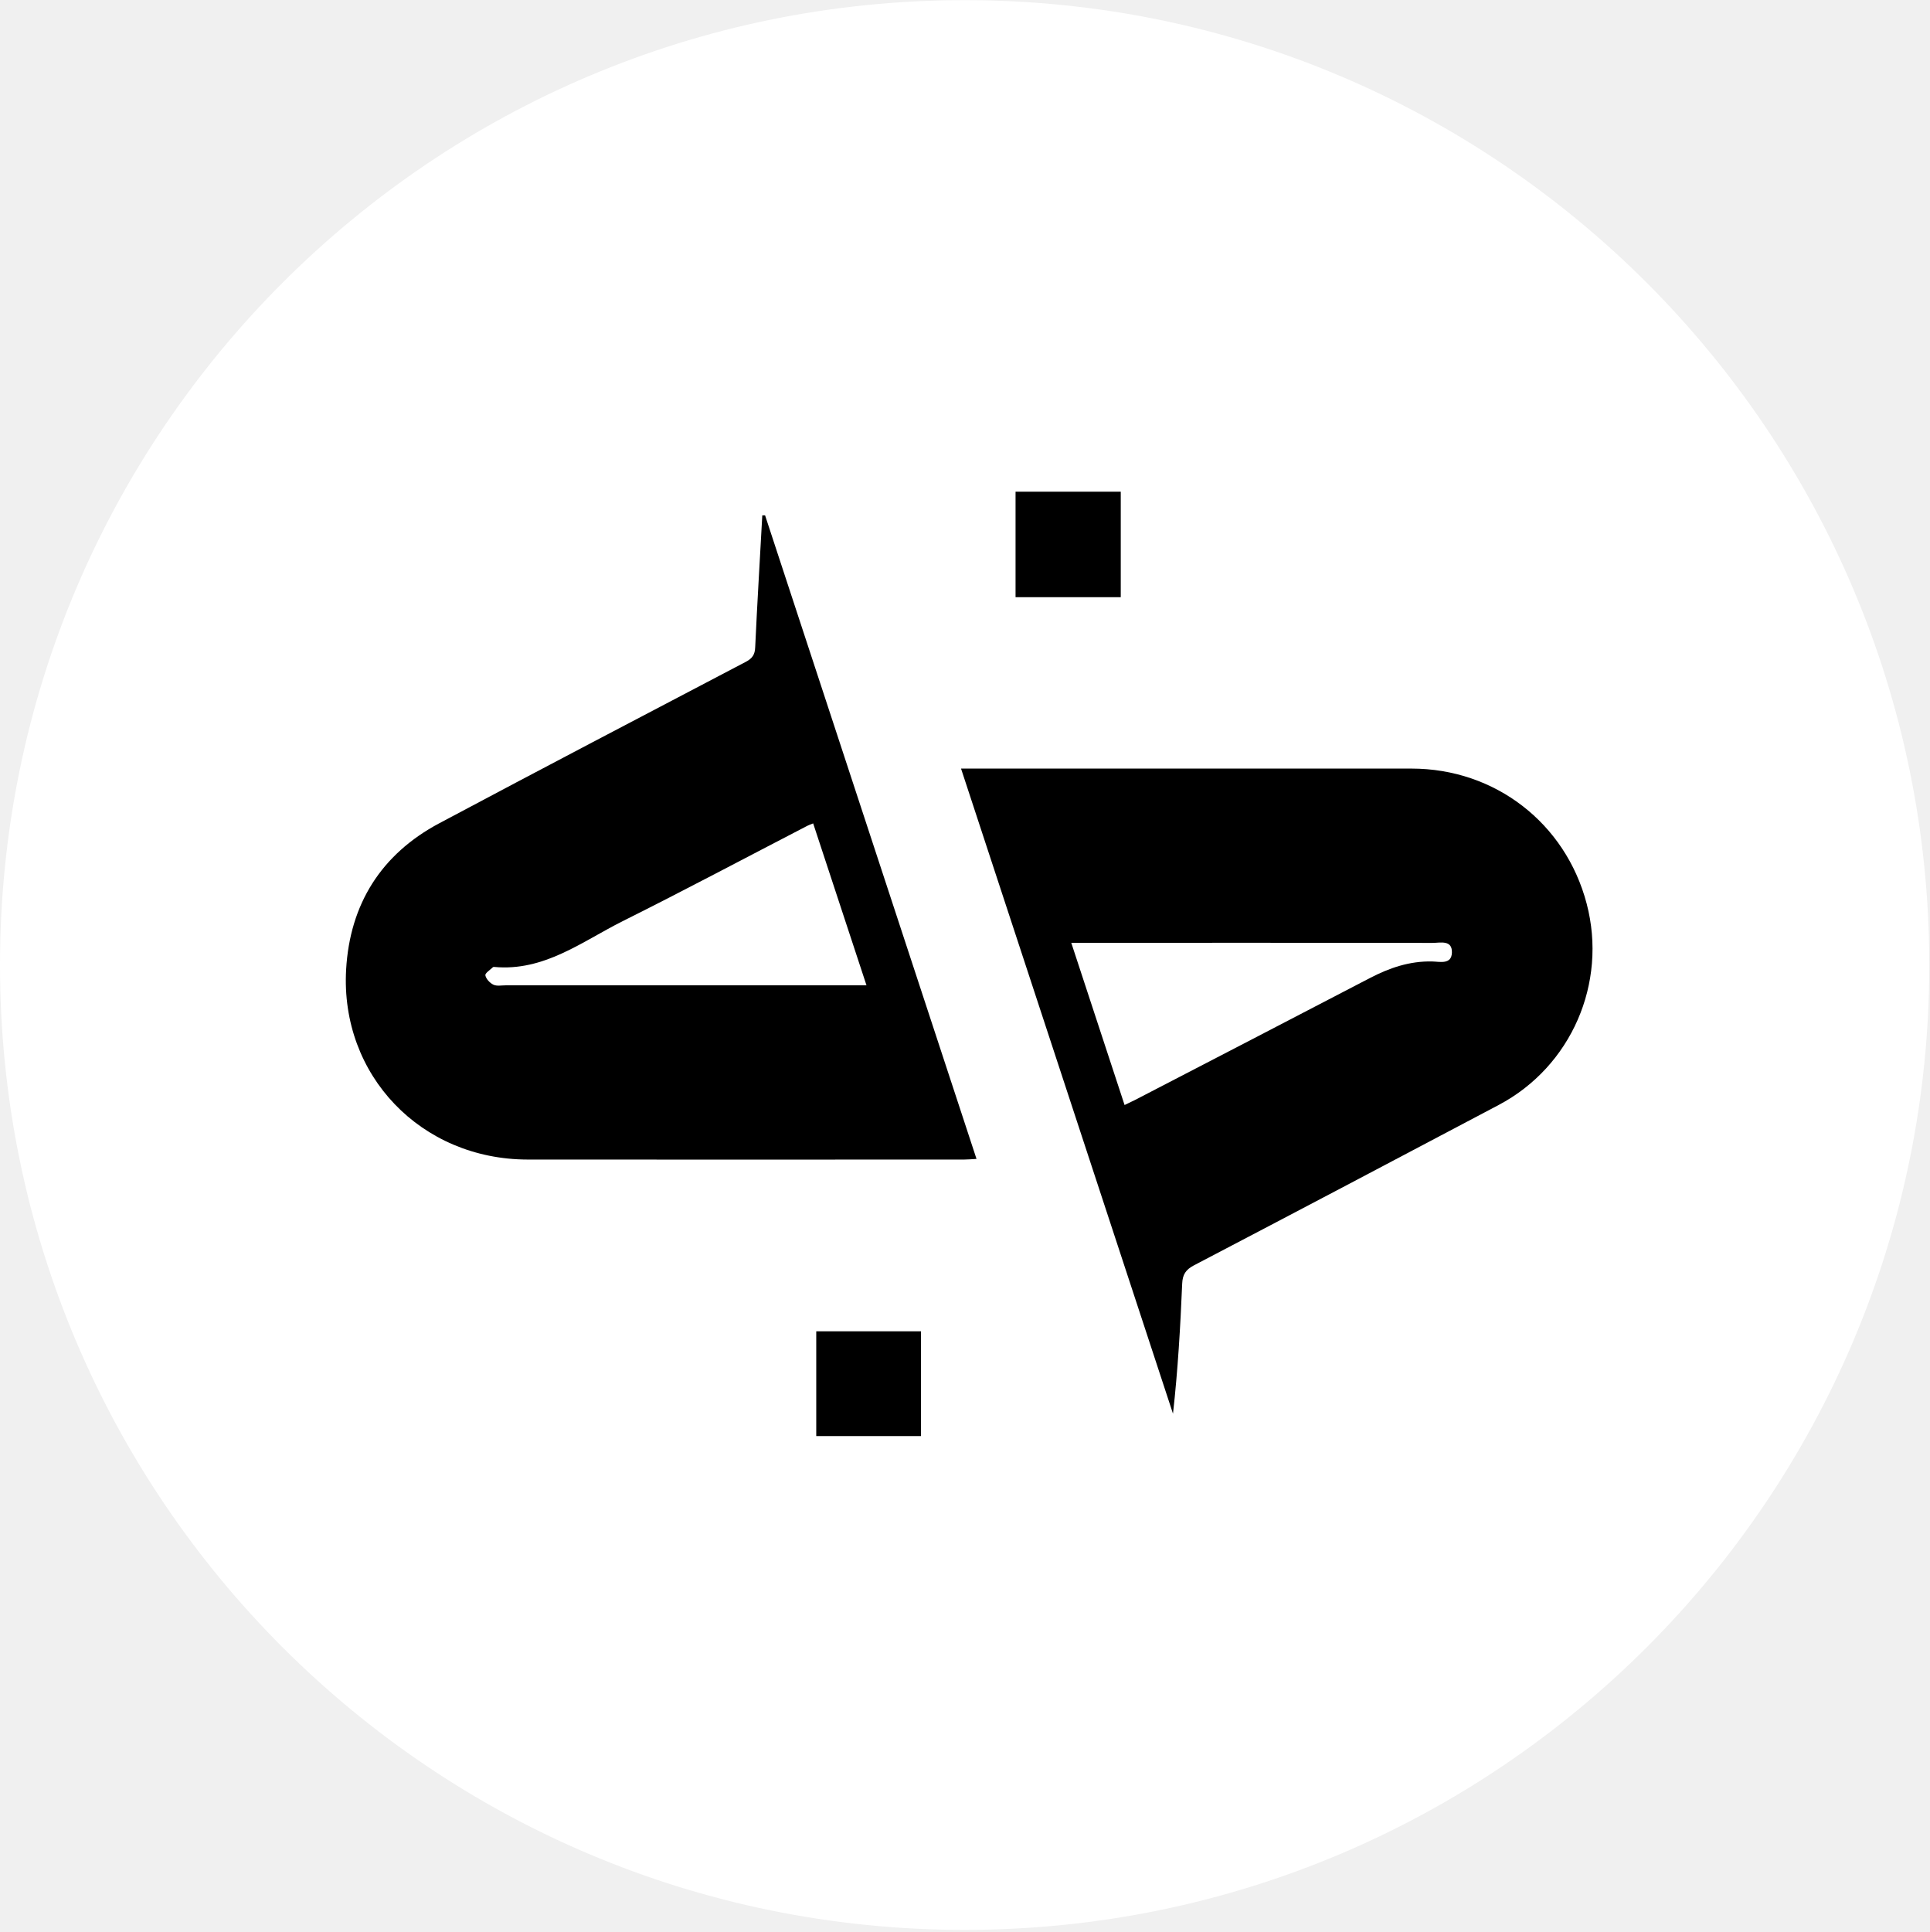
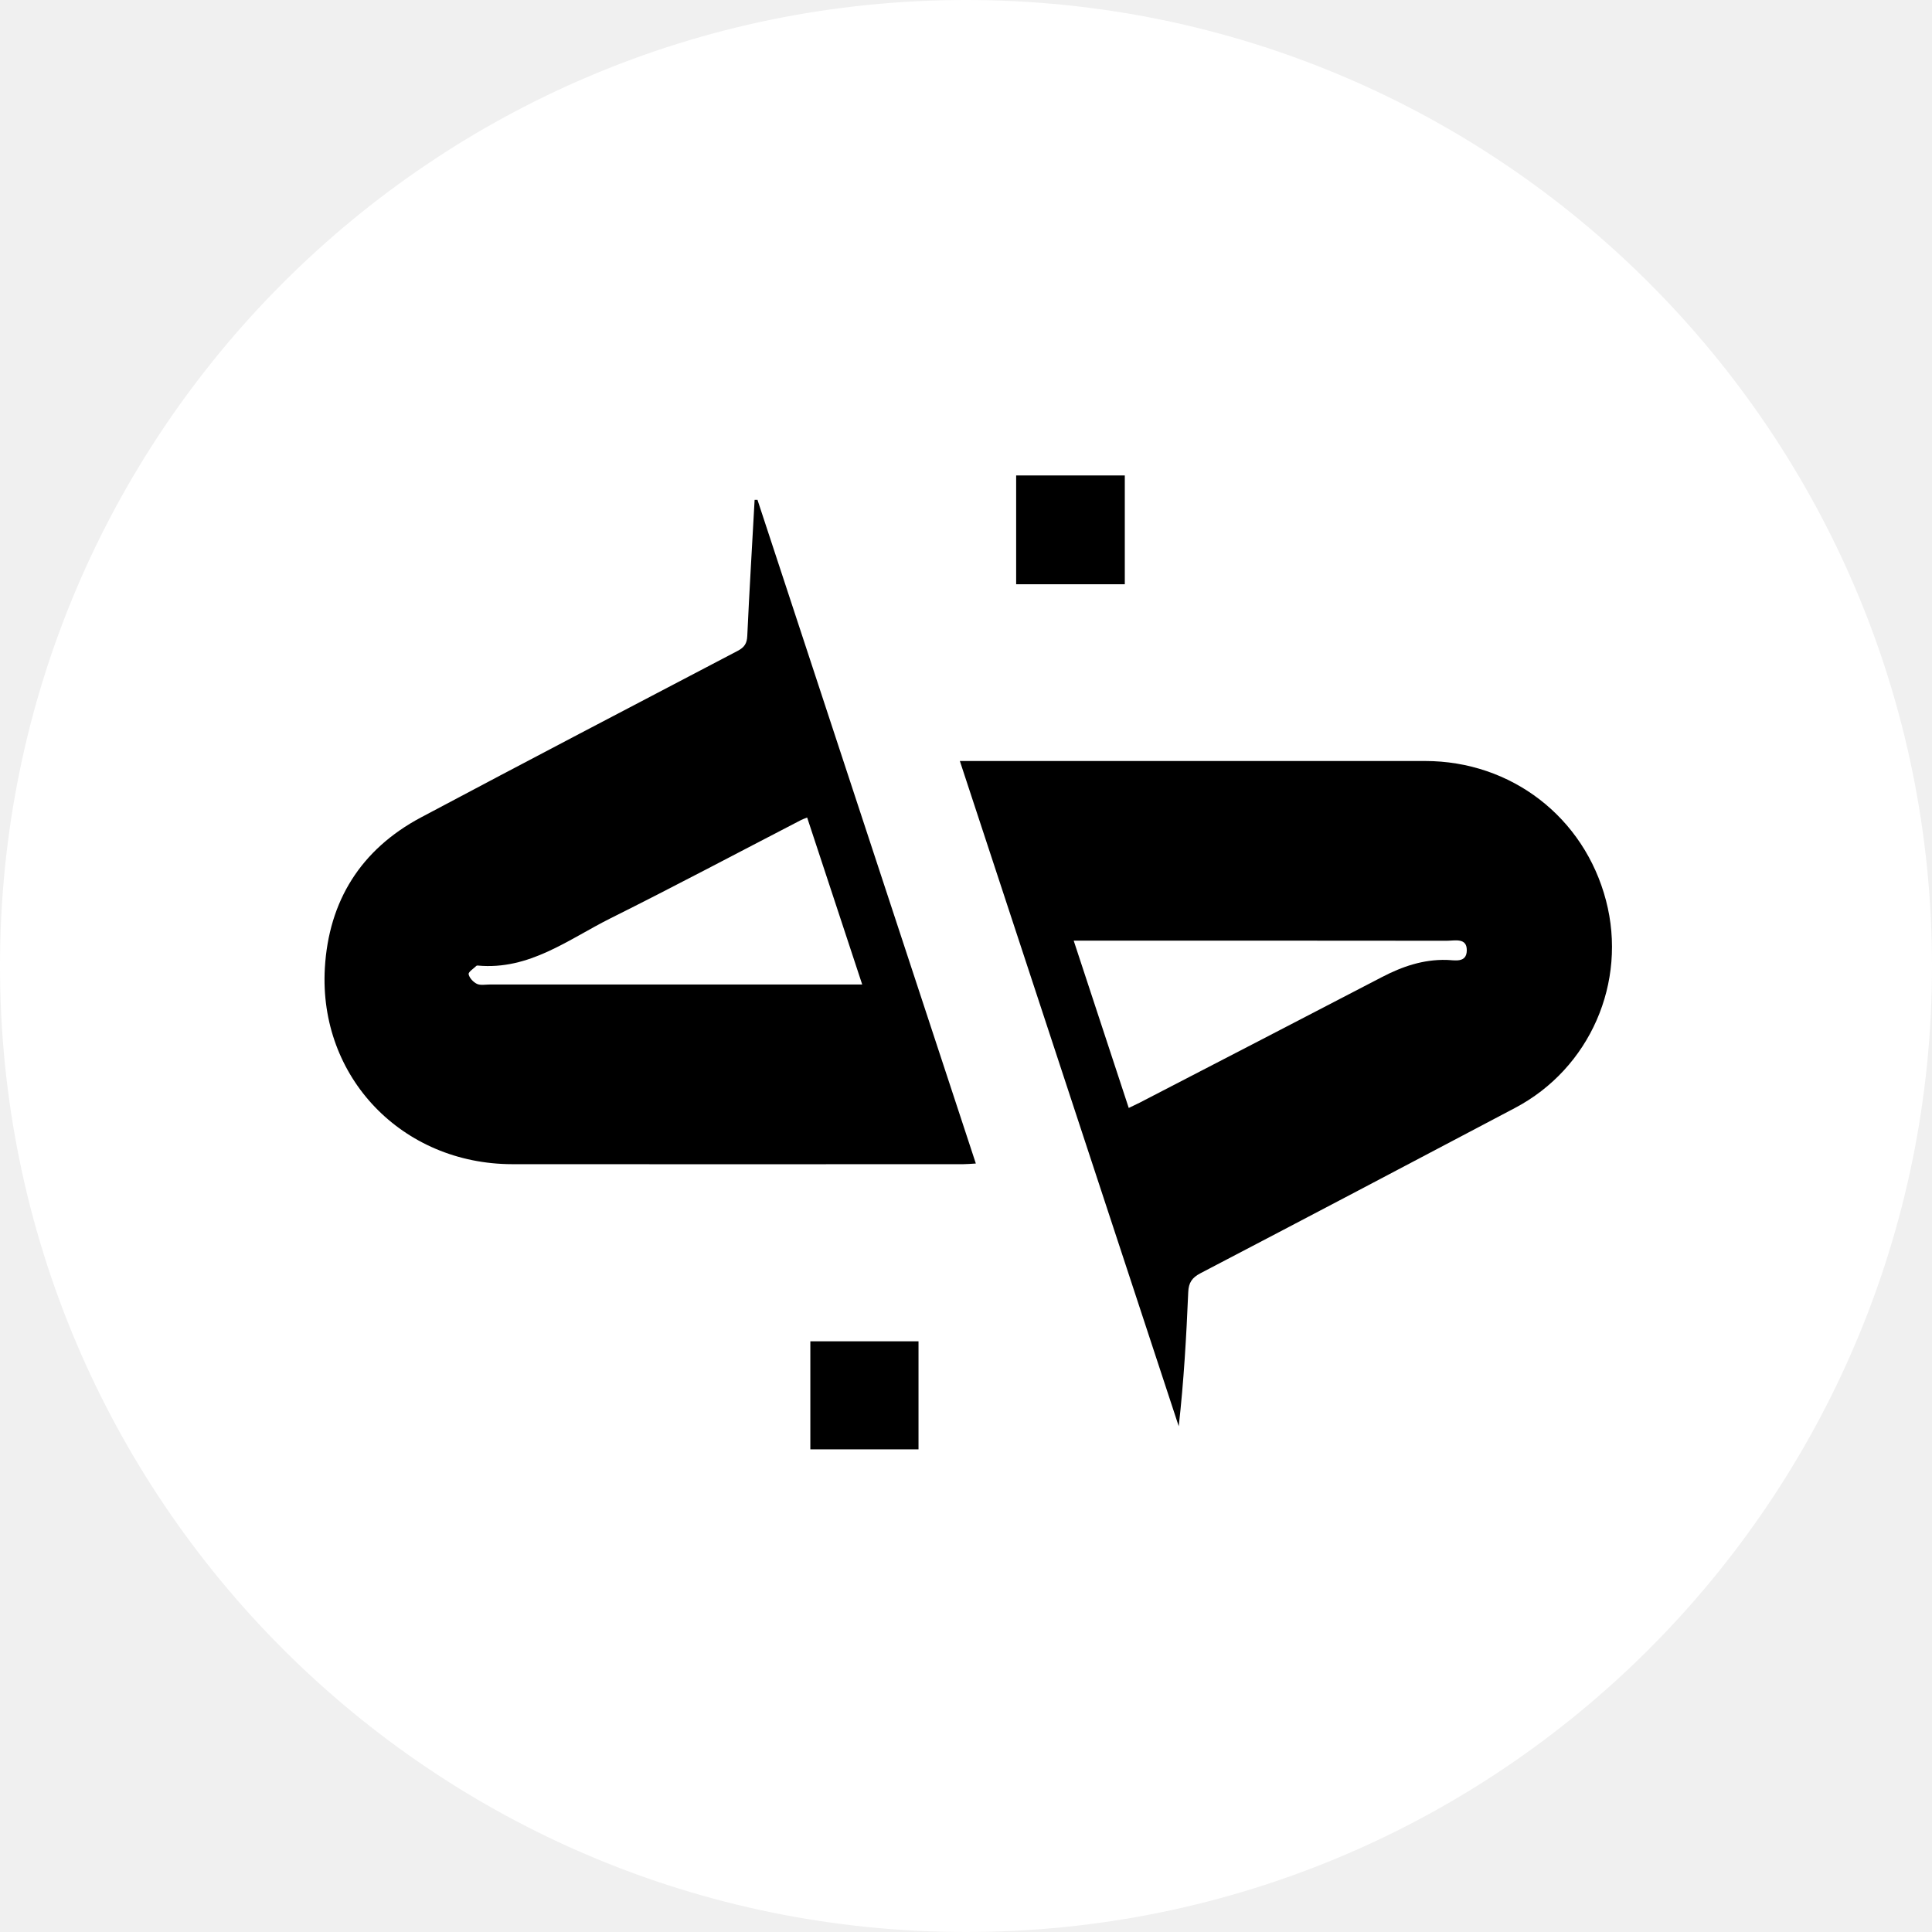
- <svg xmlns="http://www.w3.org/2000/svg" width="853" height="854" viewBox="0 0 853 854" fill="none">
-   <circle cx="426.5" cy="426.567" r="426.5" fill="white" />
-   <path d="M338.241 227.725C369.343 322.44 400.486 417.115 431.749 512.273C429.536 512.393 427.926 512.554 426.357 512.554C361.98 512.554 297.603 512.635 233.225 512.554C186.189 512.474 150.38 475.336 153.035 428.542C154.685 399.733 168.445 377.643 194.196 363.923C239.301 339.902 284.566 316.243 329.831 292.504C332.648 291.016 333.775 289.326 333.895 286.107C334.78 266.673 335.988 247.239 337.034 227.805C337.436 227.805 337.838 227.805 338.201 227.805L338.241 227.725ZM383.104 435.543C375.137 411.281 367.372 387.702 359.526 363.963C358.318 364.446 357.634 364.687 356.991 365.009C329.791 379.092 302.712 393.496 275.312 407.177C257.246 416.23 240.548 429.467 218.499 427.415C218.338 427.415 218.056 427.415 217.976 427.496C216.728 428.703 214.435 430.151 214.596 431.117C214.878 432.686 216.568 434.497 218.137 435.261C219.666 435.985 221.758 435.543 223.649 435.543H383.104Z" fill="black" />
-   <path d="M424.867 339.737H432.029C496.044 339.737 560.06 339.737 624.075 339.737C661.011 339.737 692.194 363.839 701.529 399.488C710.743 434.613 694.689 471.51 662.581 488.449C617.758 512.148 572.855 535.807 527.911 559.304C524.29 561.195 522.841 563.368 522.681 567.432C521.876 586.504 520.789 605.576 518.617 624.889C487.474 530.174 456.332 435.458 424.907 339.737H424.867ZM473.633 416.708C481.68 441.172 489.405 464.67 497.211 488.449C499.183 487.483 500.511 486.88 501.798 486.236C536.401 468.291 571.044 450.386 605.607 432.36C614.338 427.814 623.27 424.756 633.249 424.997C636.669 425.078 641.859 426.486 641.94 420.933C642.02 415.34 636.789 416.789 633.329 416.789C582.391 416.708 531.452 416.749 480.513 416.749H473.633V416.708Z" fill="black" />
-   <path d="M449.01 263.974V217.341H495.523V263.974H449.01Z" fill="black" />
-   <path d="M360.893 634.786V588.475H407.205V634.786H360.893Z" fill="black" />
+ <svg xmlns="http://www.w3.org/2000/svg" width="256" height="256" viewBox="0 0 256 256" fill="none">
+   <g clip-path="url(#clip0_741_46)">
+     <circle cx="128" cy="128" r="128" fill="white" />
+     <path d="M100.363 66.21C109.989 95.49 119.628 124.757 129.304 154.173C128.619 154.21 128.121 154.26 127.635 154.26C107.711 154.26 87.786 154.285 67.861 154.26C53.304 154.235 42.221 142.755 43.043 128.289C43.554 119.383 47.812 112.555 55.782 108.313C69.742 100.888 83.751 93.574 97.76 86.235C98.632 85.775 98.981 85.253 99.018 84.258C99.292 78.25 99.666 72.242 99.99 66.235C100.114 66.235 100.239 66.235 100.351 66.235L100.363 66.21ZM114.248 130.453C111.783 122.953 109.379 115.664 106.951 108.326C106.577 108.475 106.365 108.55 106.166 108.649C97.748 113.003 89.367 117.455 80.887 121.685C75.296 124.483 70.128 128.575 63.304 127.941C63.254 127.941 63.167 127.941 63.142 127.966C62.756 128.339 62.046 128.787 62.096 129.085C62.183 129.57 62.706 130.13 63.192 130.366C63.665 130.59 64.312 130.453 64.898 130.453H114.248Z" fill="black" />
+     <path d="M127.174 100.837H129.39C149.203 100.837 169.016 100.837 188.828 100.837C200.259 100.837 209.91 108.287 212.8 119.308C215.651 130.166 210.683 141.572 200.745 146.809C186.873 154.135 172.976 161.448 159.066 168.712C157.945 169.297 157.496 169.968 157.447 171.225C157.198 177.121 156.861 183.016 156.189 188.987C146.55 159.707 136.912 130.427 127.186 100.837H127.174ZM142.267 124.631C144.757 132.194 147.148 139.458 149.564 146.809C150.174 146.51 150.585 146.323 150.984 146.124C161.693 140.577 172.415 135.042 183.112 129.47C185.814 128.064 188.579 127.119 191.667 127.193C192.726 127.218 194.332 127.654 194.357 125.937C194.382 124.208 192.763 124.656 191.692 124.656C175.927 124.631 160.161 124.644 144.396 124.644H142.267V124.631Z" fill="black" />
+     <path d="M134.646 77.416V63H149.042V77.416H134.646Z" fill="black" />
+     <path d="M107.374 192.046V177.73H121.707V192.046H107.374Z" fill="black" />
+   </g>
+   <defs>
+     <clipPath id="clip0_741_46">
+       <rect width="256" height="256" fill="white" />
+     </clipPath>
+   </defs>
</svg>
